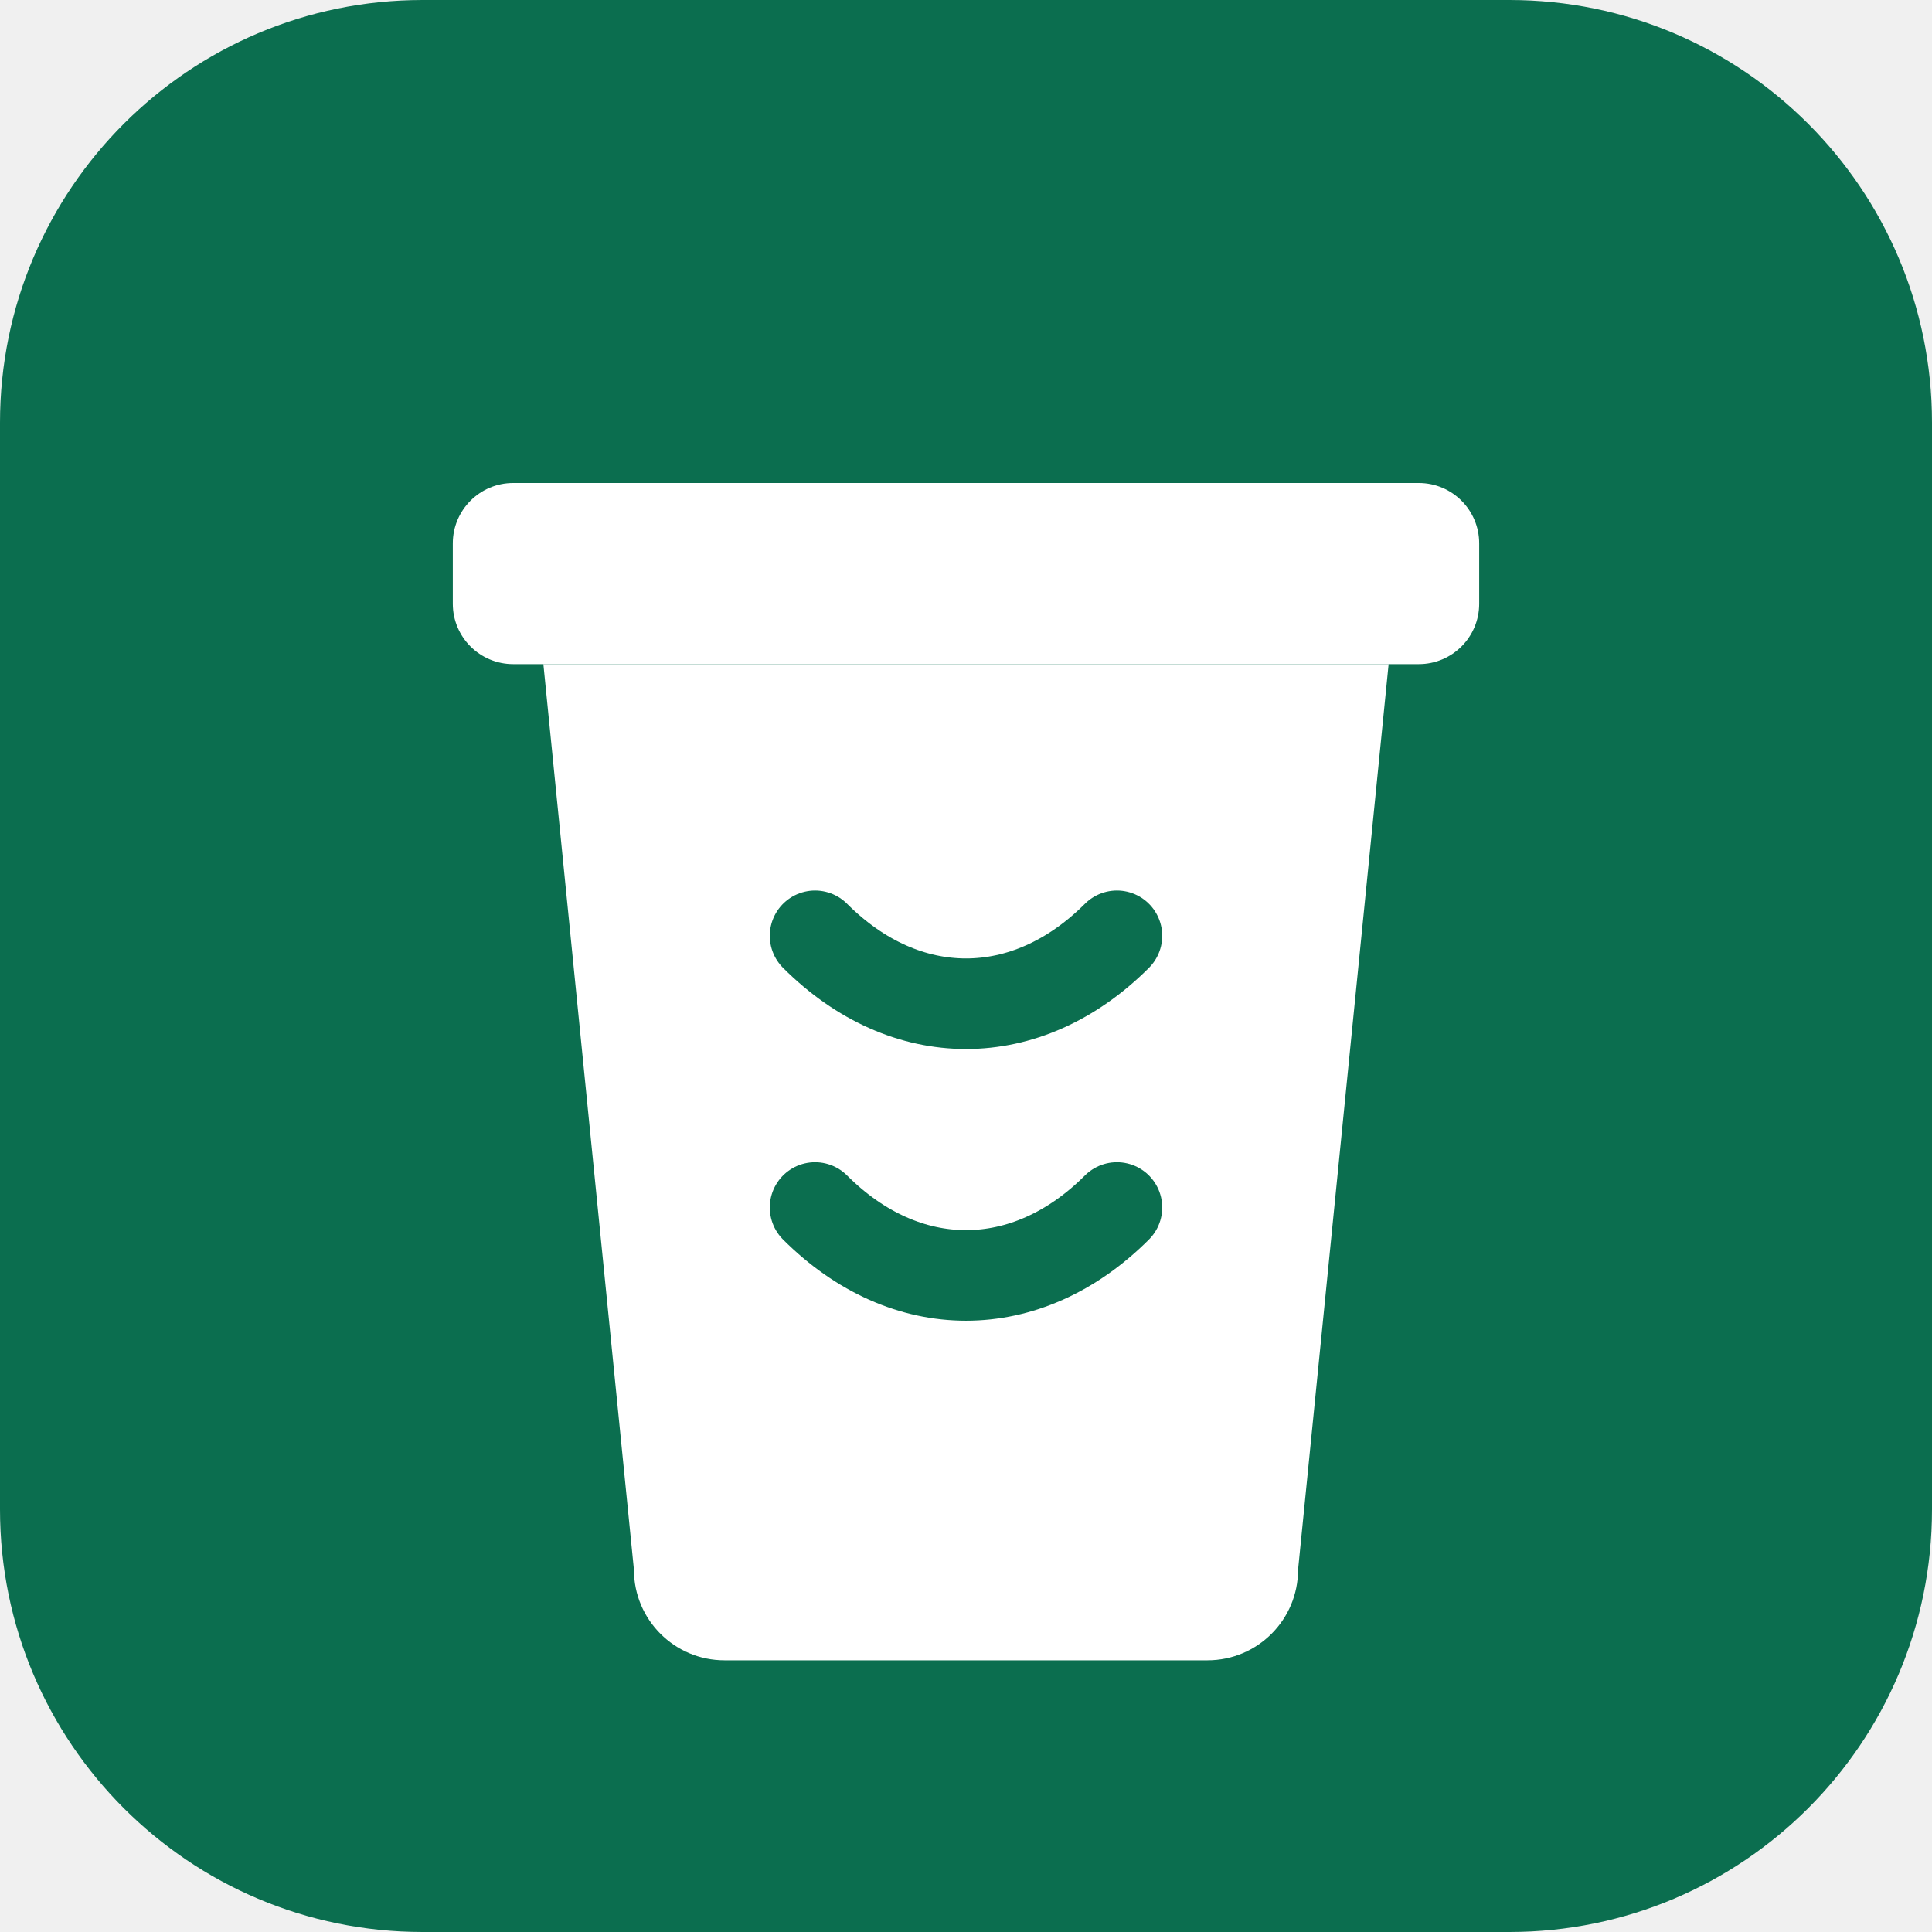
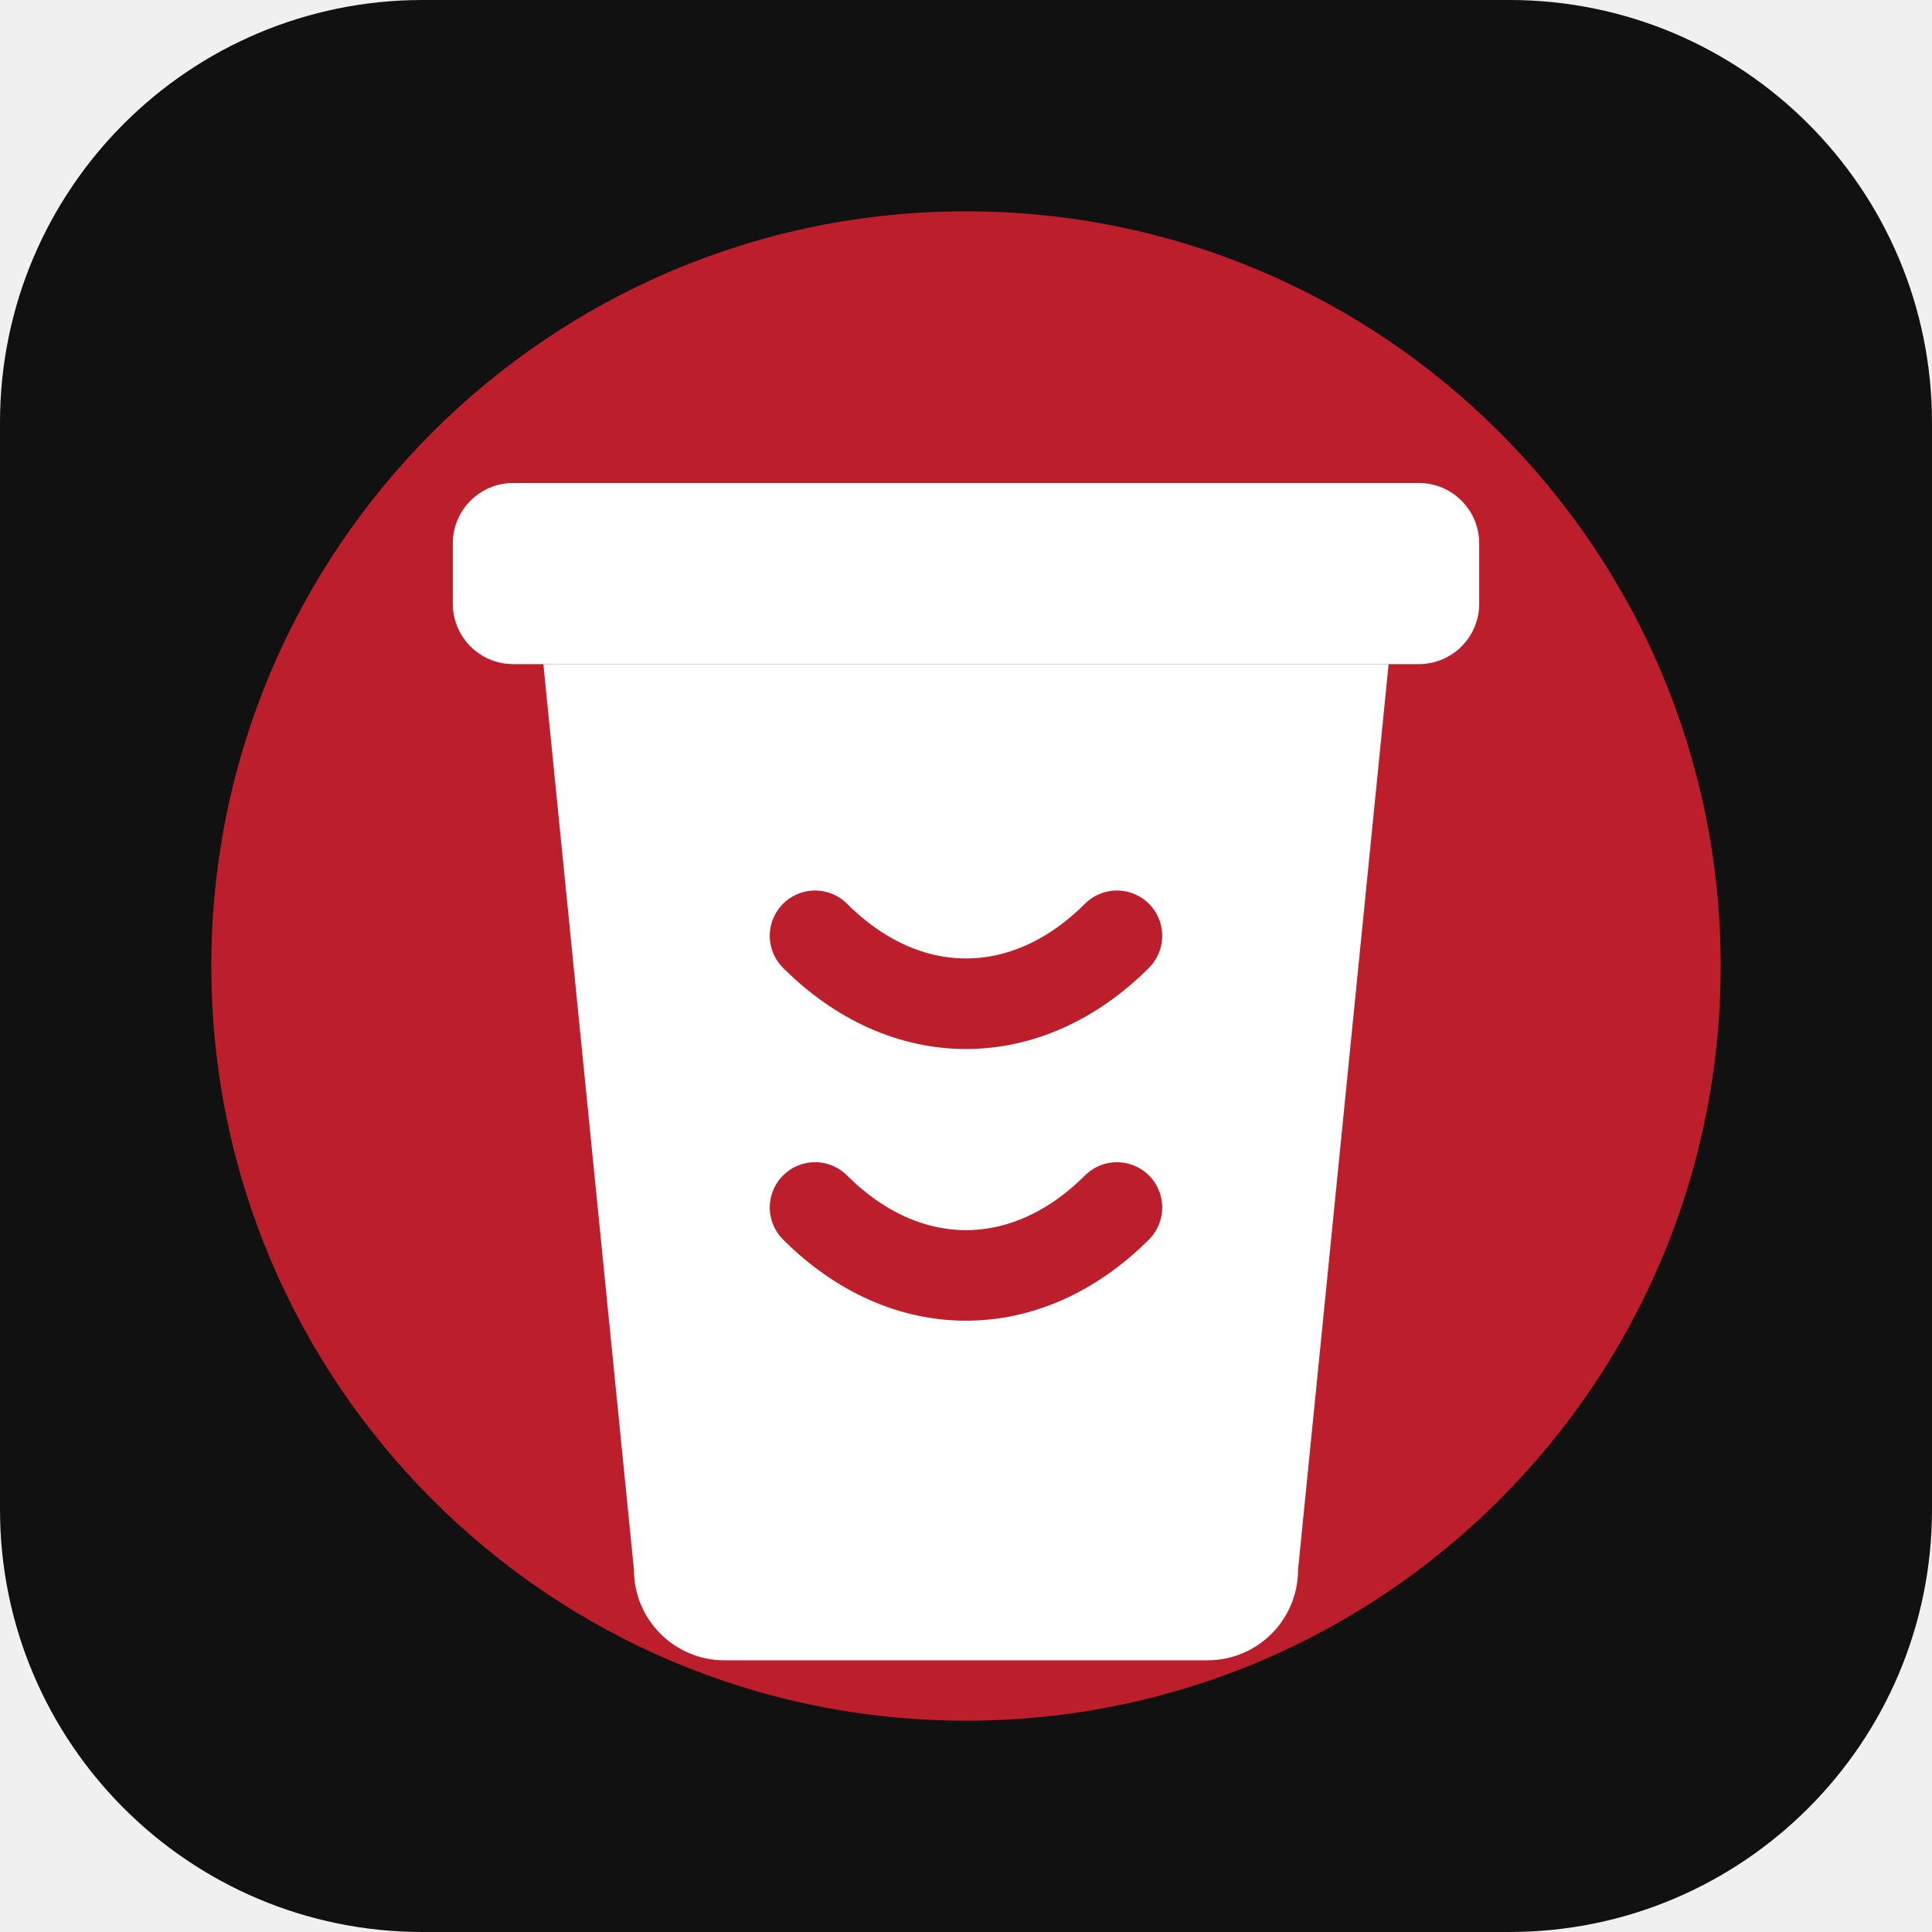
<svg xmlns="http://www.w3.org/2000/svg" viewBox="0 0 64 64">
-   <rect width="64" height="64" rx="14" fill="#0b6e4f" />
+   <rect width="64" height="64" rx="14" fill="#111" />
+   <circle cx="32" cy="32" r="25" fill="#bd1e2c" />
  <path d="M18 22h28l-3 30a3 3 0 0 1-3 3H24a3 3 0 0 1-3-3z" fill="#fff" />
  <rect x="15" y="16" width="34" height="6" rx="2" fill="#fff" />
-   <path d="M27 31c3 3 7 3 10 0M27 40c3 3 7 3 10 0" stroke="#0b6e4f" stroke-width="3" fill="none" stroke-linecap="round" />
+   <path d="M27 31c3 3 7 3 10 0M27 40c3 3 7 3 10 0" stroke="#bd1e2c" stroke-width="3" fill="none" stroke-linecap="round" />
</svg>
